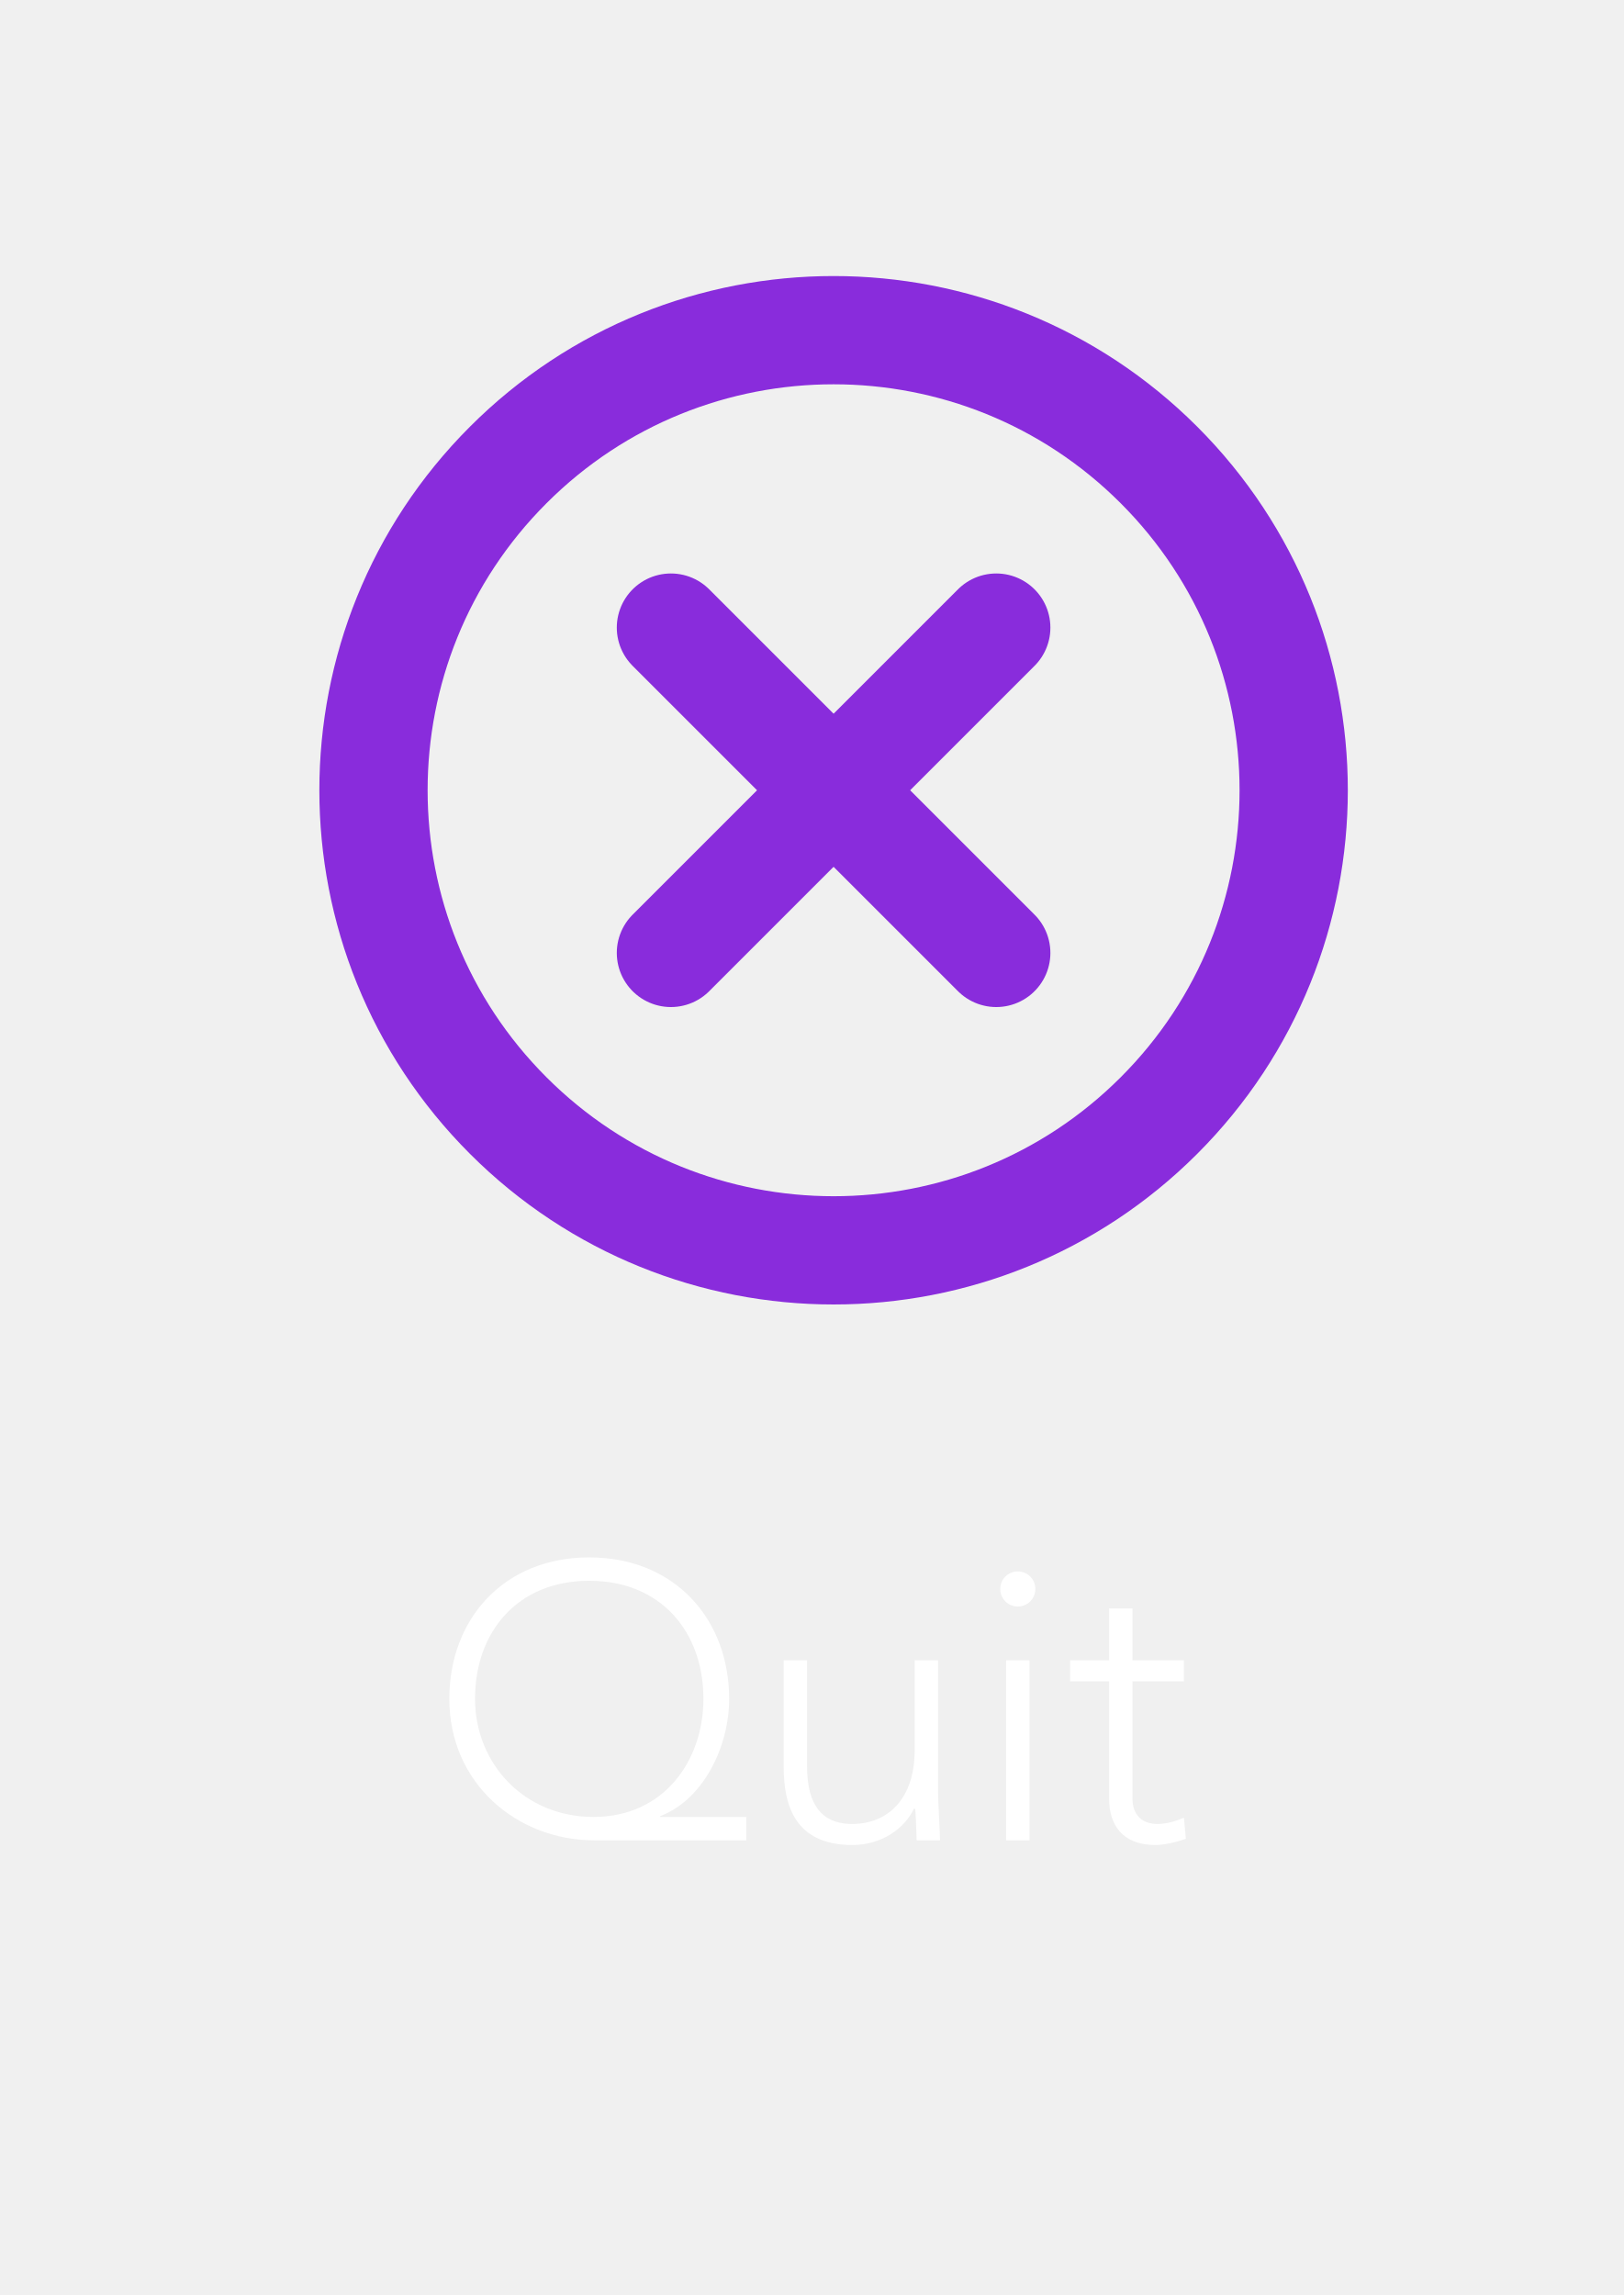
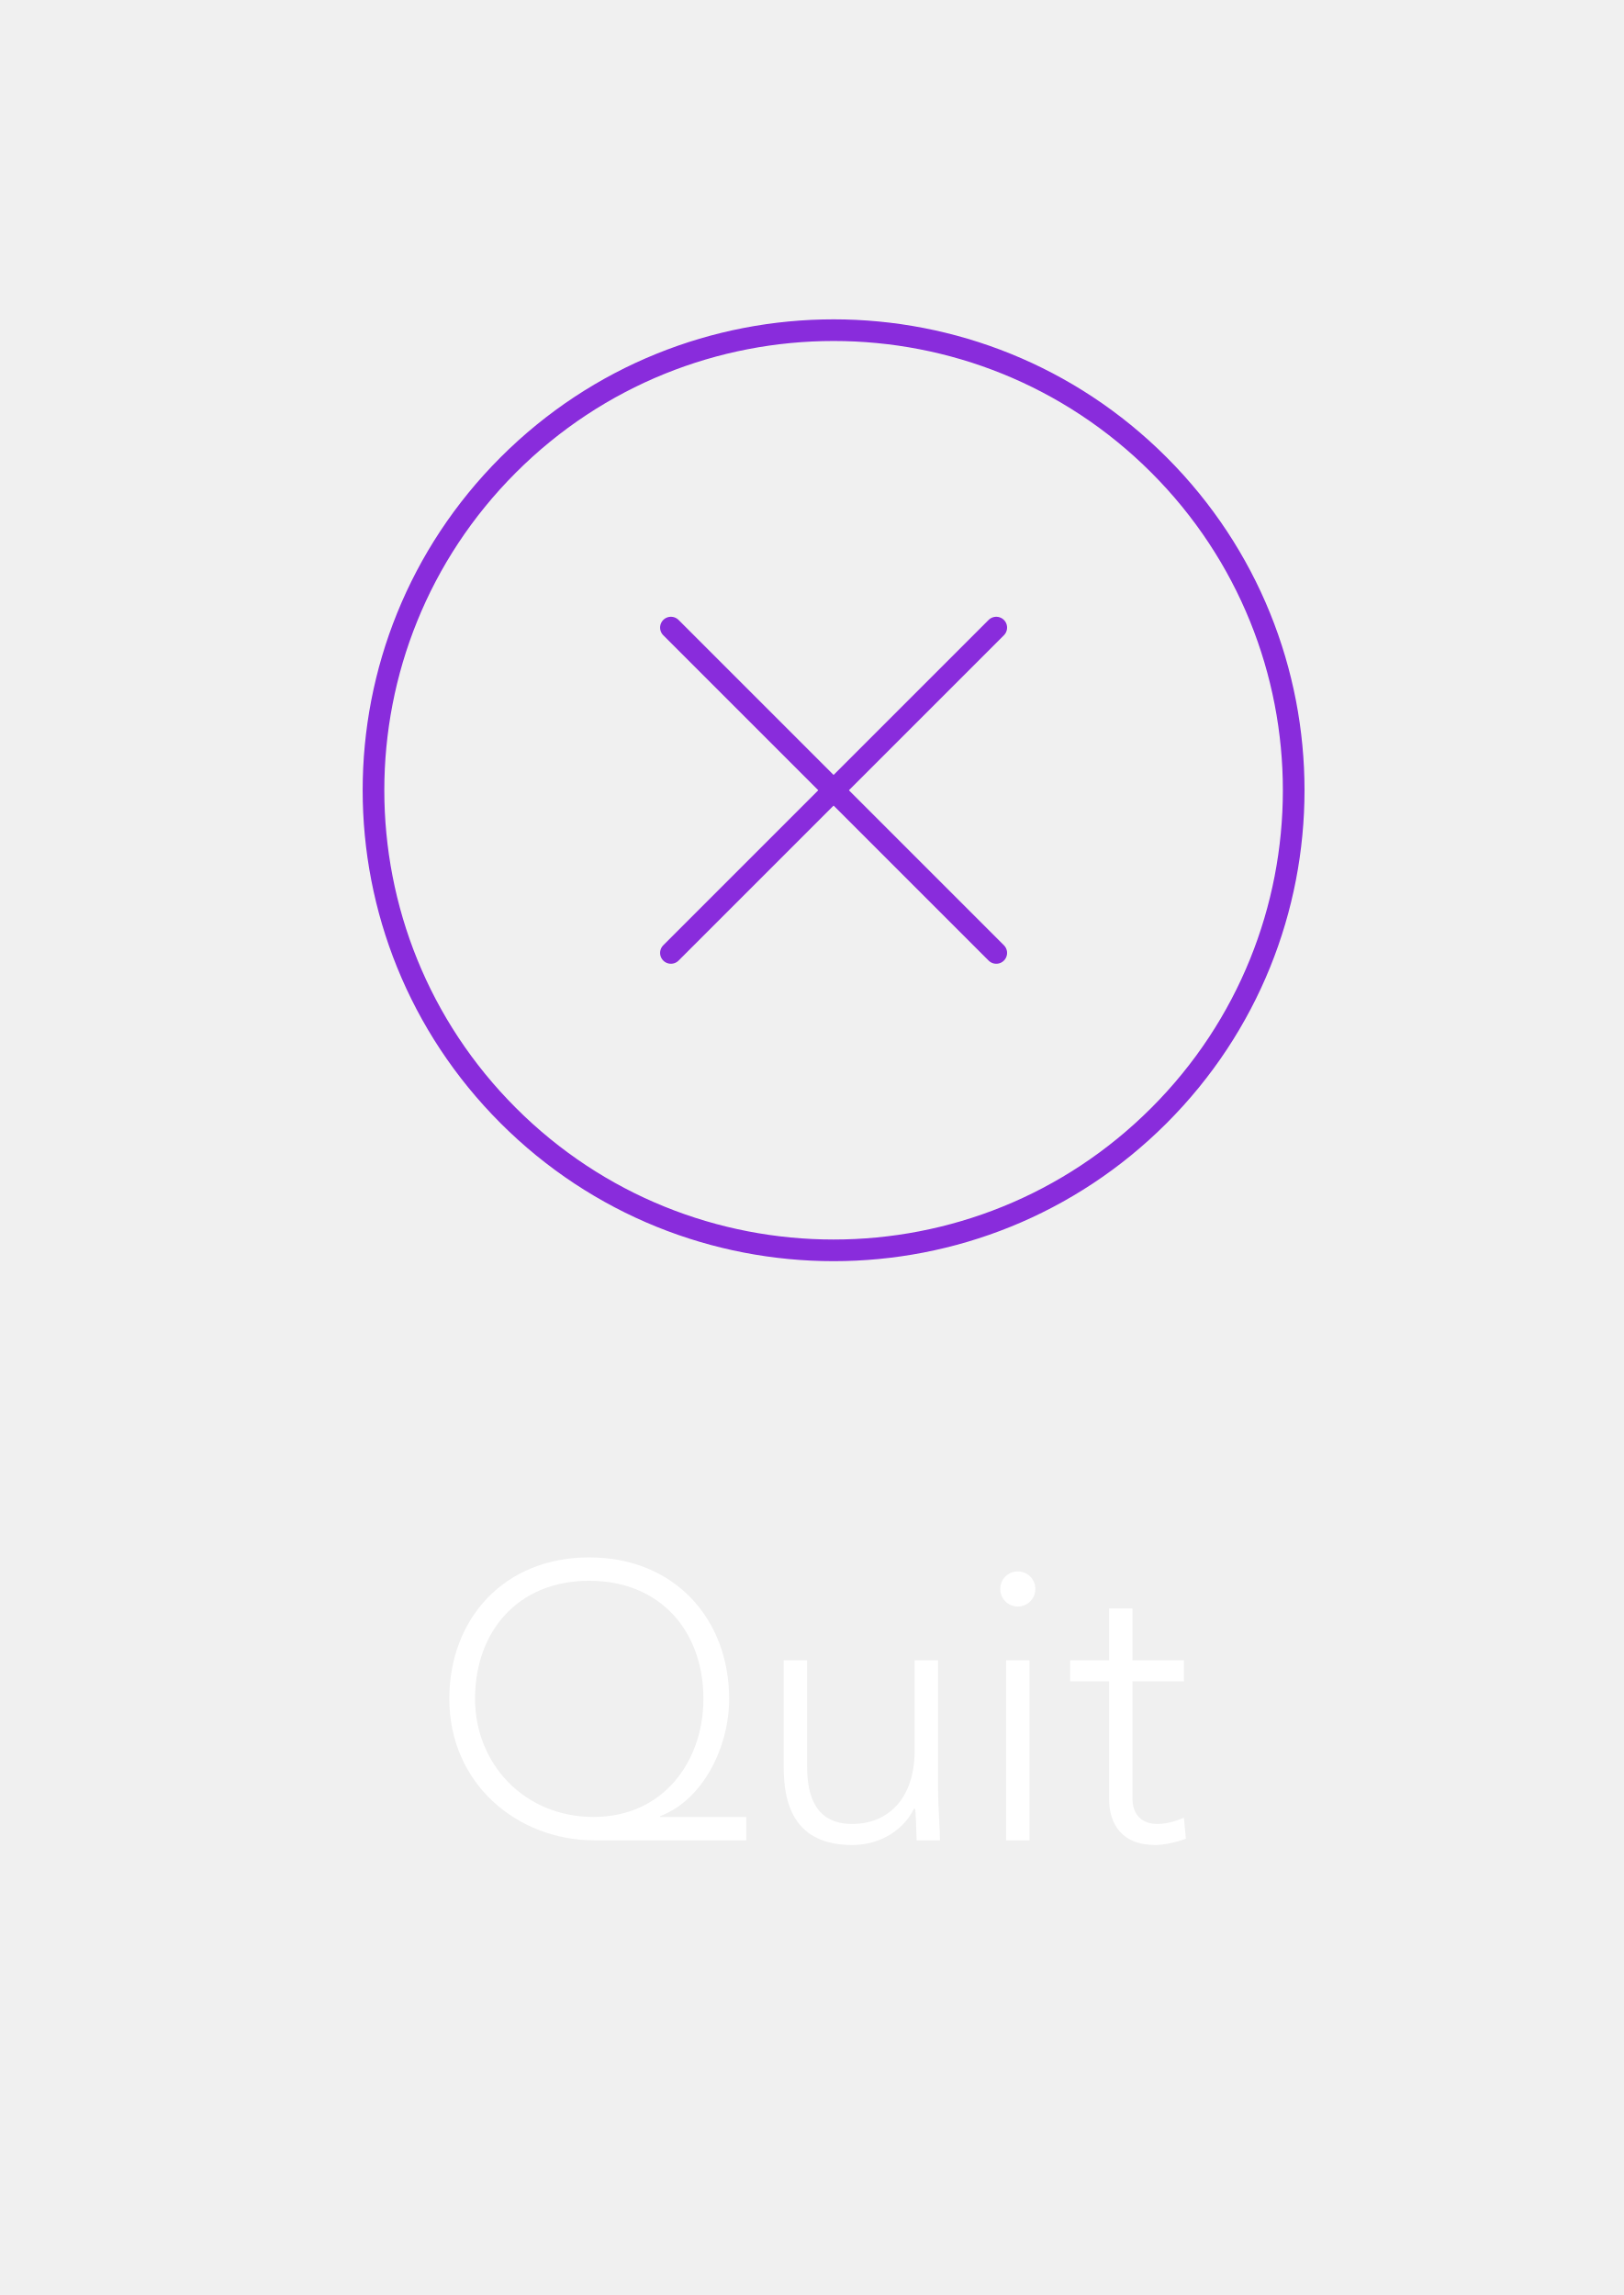
<svg xmlns="http://www.w3.org/2000/svg" width="75" height="106" viewBox="0 0 75 106" fill="none">
  <path d="M34.468 83.92H30.49V83.884C32.47 83.128 33.676 80.698 33.676 78.466C33.676 74.776 31.156 71.932 27.214 71.932C23.272 71.932 20.752 74.776 20.752 78.466C20.752 82.39 23.902 85 27.448 85H34.468V83.92ZM21.94 78.466C21.94 75.37 23.902 73.012 27.214 73.012C30.526 73.012 32.488 75.37 32.488 78.466C32.488 81.292 30.688 83.92 27.412 83.92C24.208 83.92 21.94 81.454 21.94 78.466ZM43.324 76.684H42.244V80.842C42.244 83.128 40.966 84.244 39.364 84.244C37.654 84.244 37.276 82.93 37.276 81.58V76.684H36.196V81.634C36.196 83.452 36.772 85.216 39.364 85.216C40.714 85.216 41.776 84.46 42.208 83.542H42.262C42.298 83.704 42.316 84.388 42.334 85H43.414C43.414 84.568 43.324 83.272 43.324 82.66V76.684ZM46.468 85H47.548V76.684H46.468V85ZM46.198 73.39C46.198 73.84 46.558 74.2 47.008 74.2C47.458 74.2 47.818 73.84 47.818 73.39C47.818 72.94 47.458 72.58 47.008 72.58C46.558 72.58 46.198 72.94 46.198 73.39ZM54.68 76.684H52.304V74.29H51.224V76.684H49.424V77.656H51.224V83.074C51.224 84.262 51.818 85.216 53.366 85.216C53.78 85.216 54.374 85.072 54.77 84.928L54.68 83.956C54.302 84.118 53.87 84.244 53.456 84.244C52.736 84.244 52.304 83.812 52.304 83.074V77.656H54.68V76.684Z" fill="white" />
-   <path d="M46.013 44.013L30.987 28.987" stroke="#892CDC" stroke-width="5" stroke-linecap="round" />
-   <path d="M30.987 44.013L46.013 28.987" stroke="#892CDC" stroke-width="5" stroke-linecap="round" />
-   <path fill-rule="evenodd" clip-rule="evenodd" d="M23.474 51.526C31.773 59.825 45.227 59.825 53.526 51.526C61.825 43.227 61.825 29.773 53.526 21.474C45.227 13.175 31.773 13.175 23.474 21.474C15.175 29.773 15.175 43.227 23.474 51.526Z" stroke="#892CDC" stroke-width="5" />
+   <path d="M46.013 44.013L30.987 28.987" stroke="#892CDC" stroke-linecap="round" />
+   <path d="M30.987 44.013L46.013 28.987" stroke="#892CDC" stroke-linecap="round" />
+   <path fill-rule="evenodd" clip-rule="evenodd" d="M23.474 51.526C31.773 59.825 45.227 59.825 53.526 51.526C61.825 43.227 61.825 29.773 53.526 21.474C45.227 13.175 31.773 13.175 23.474 21.474C15.175 29.773 15.175 43.227 23.474 51.526Z" stroke="#892CDC" />
</svg>
